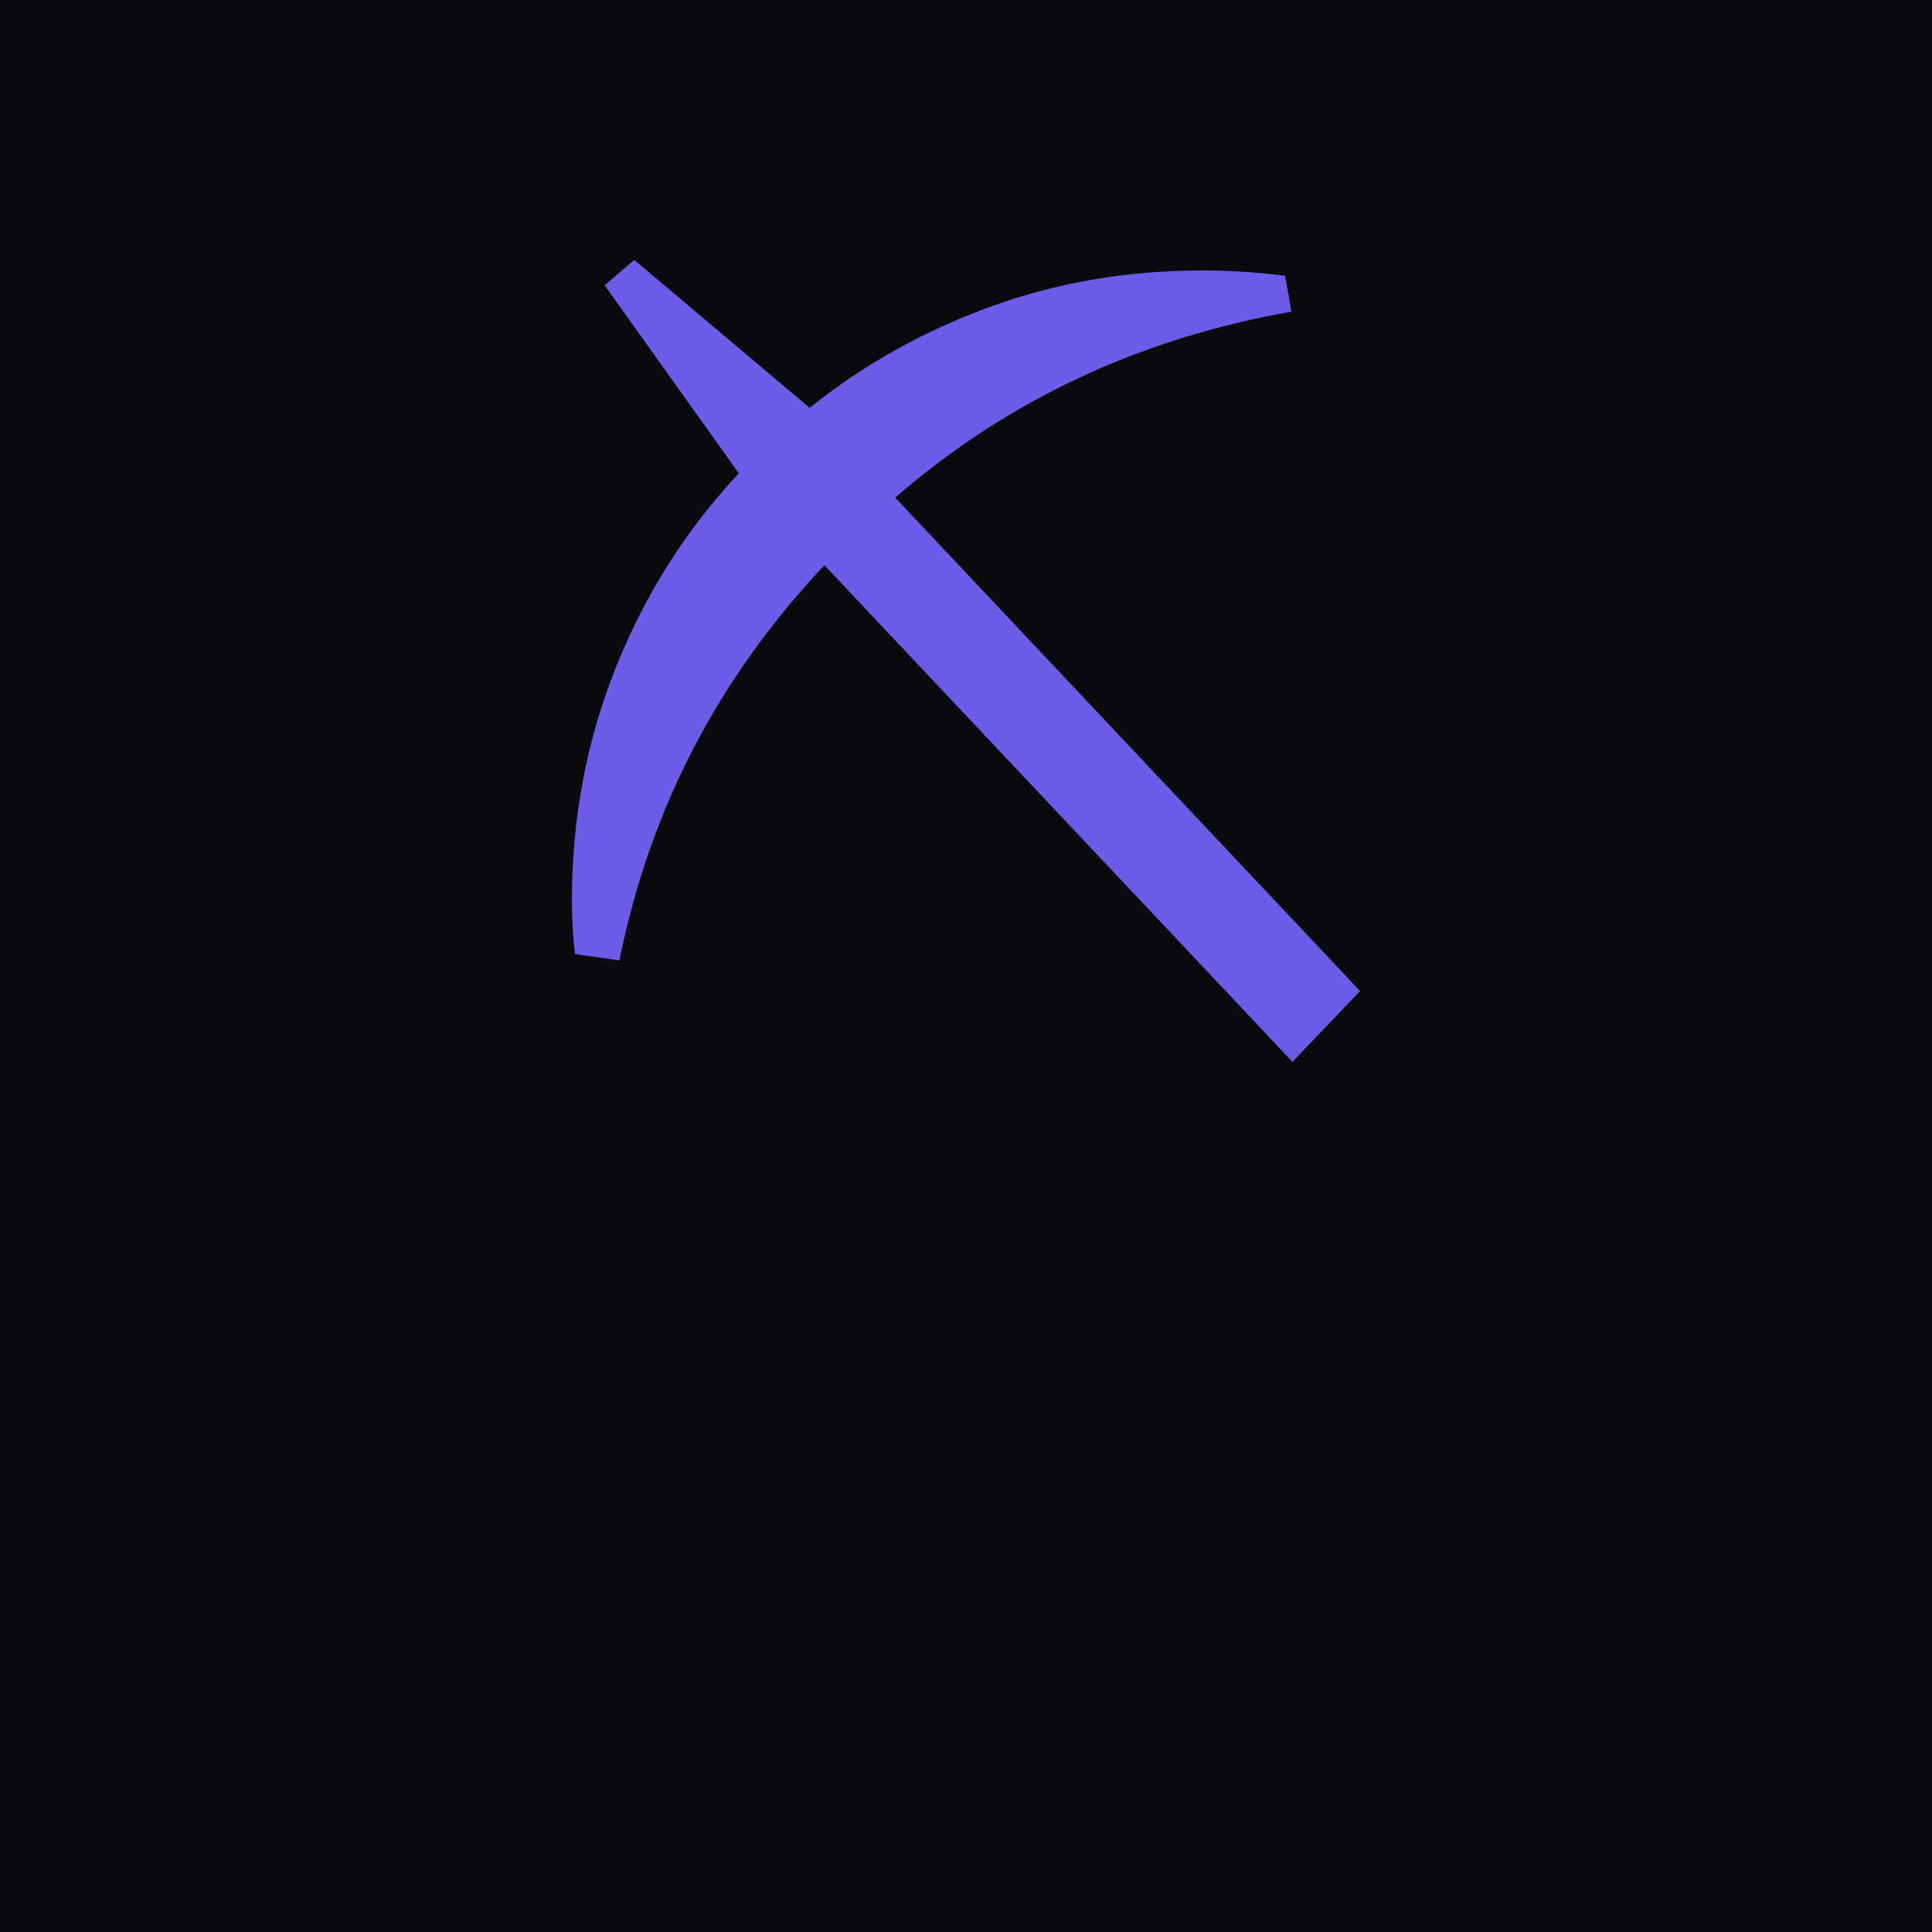
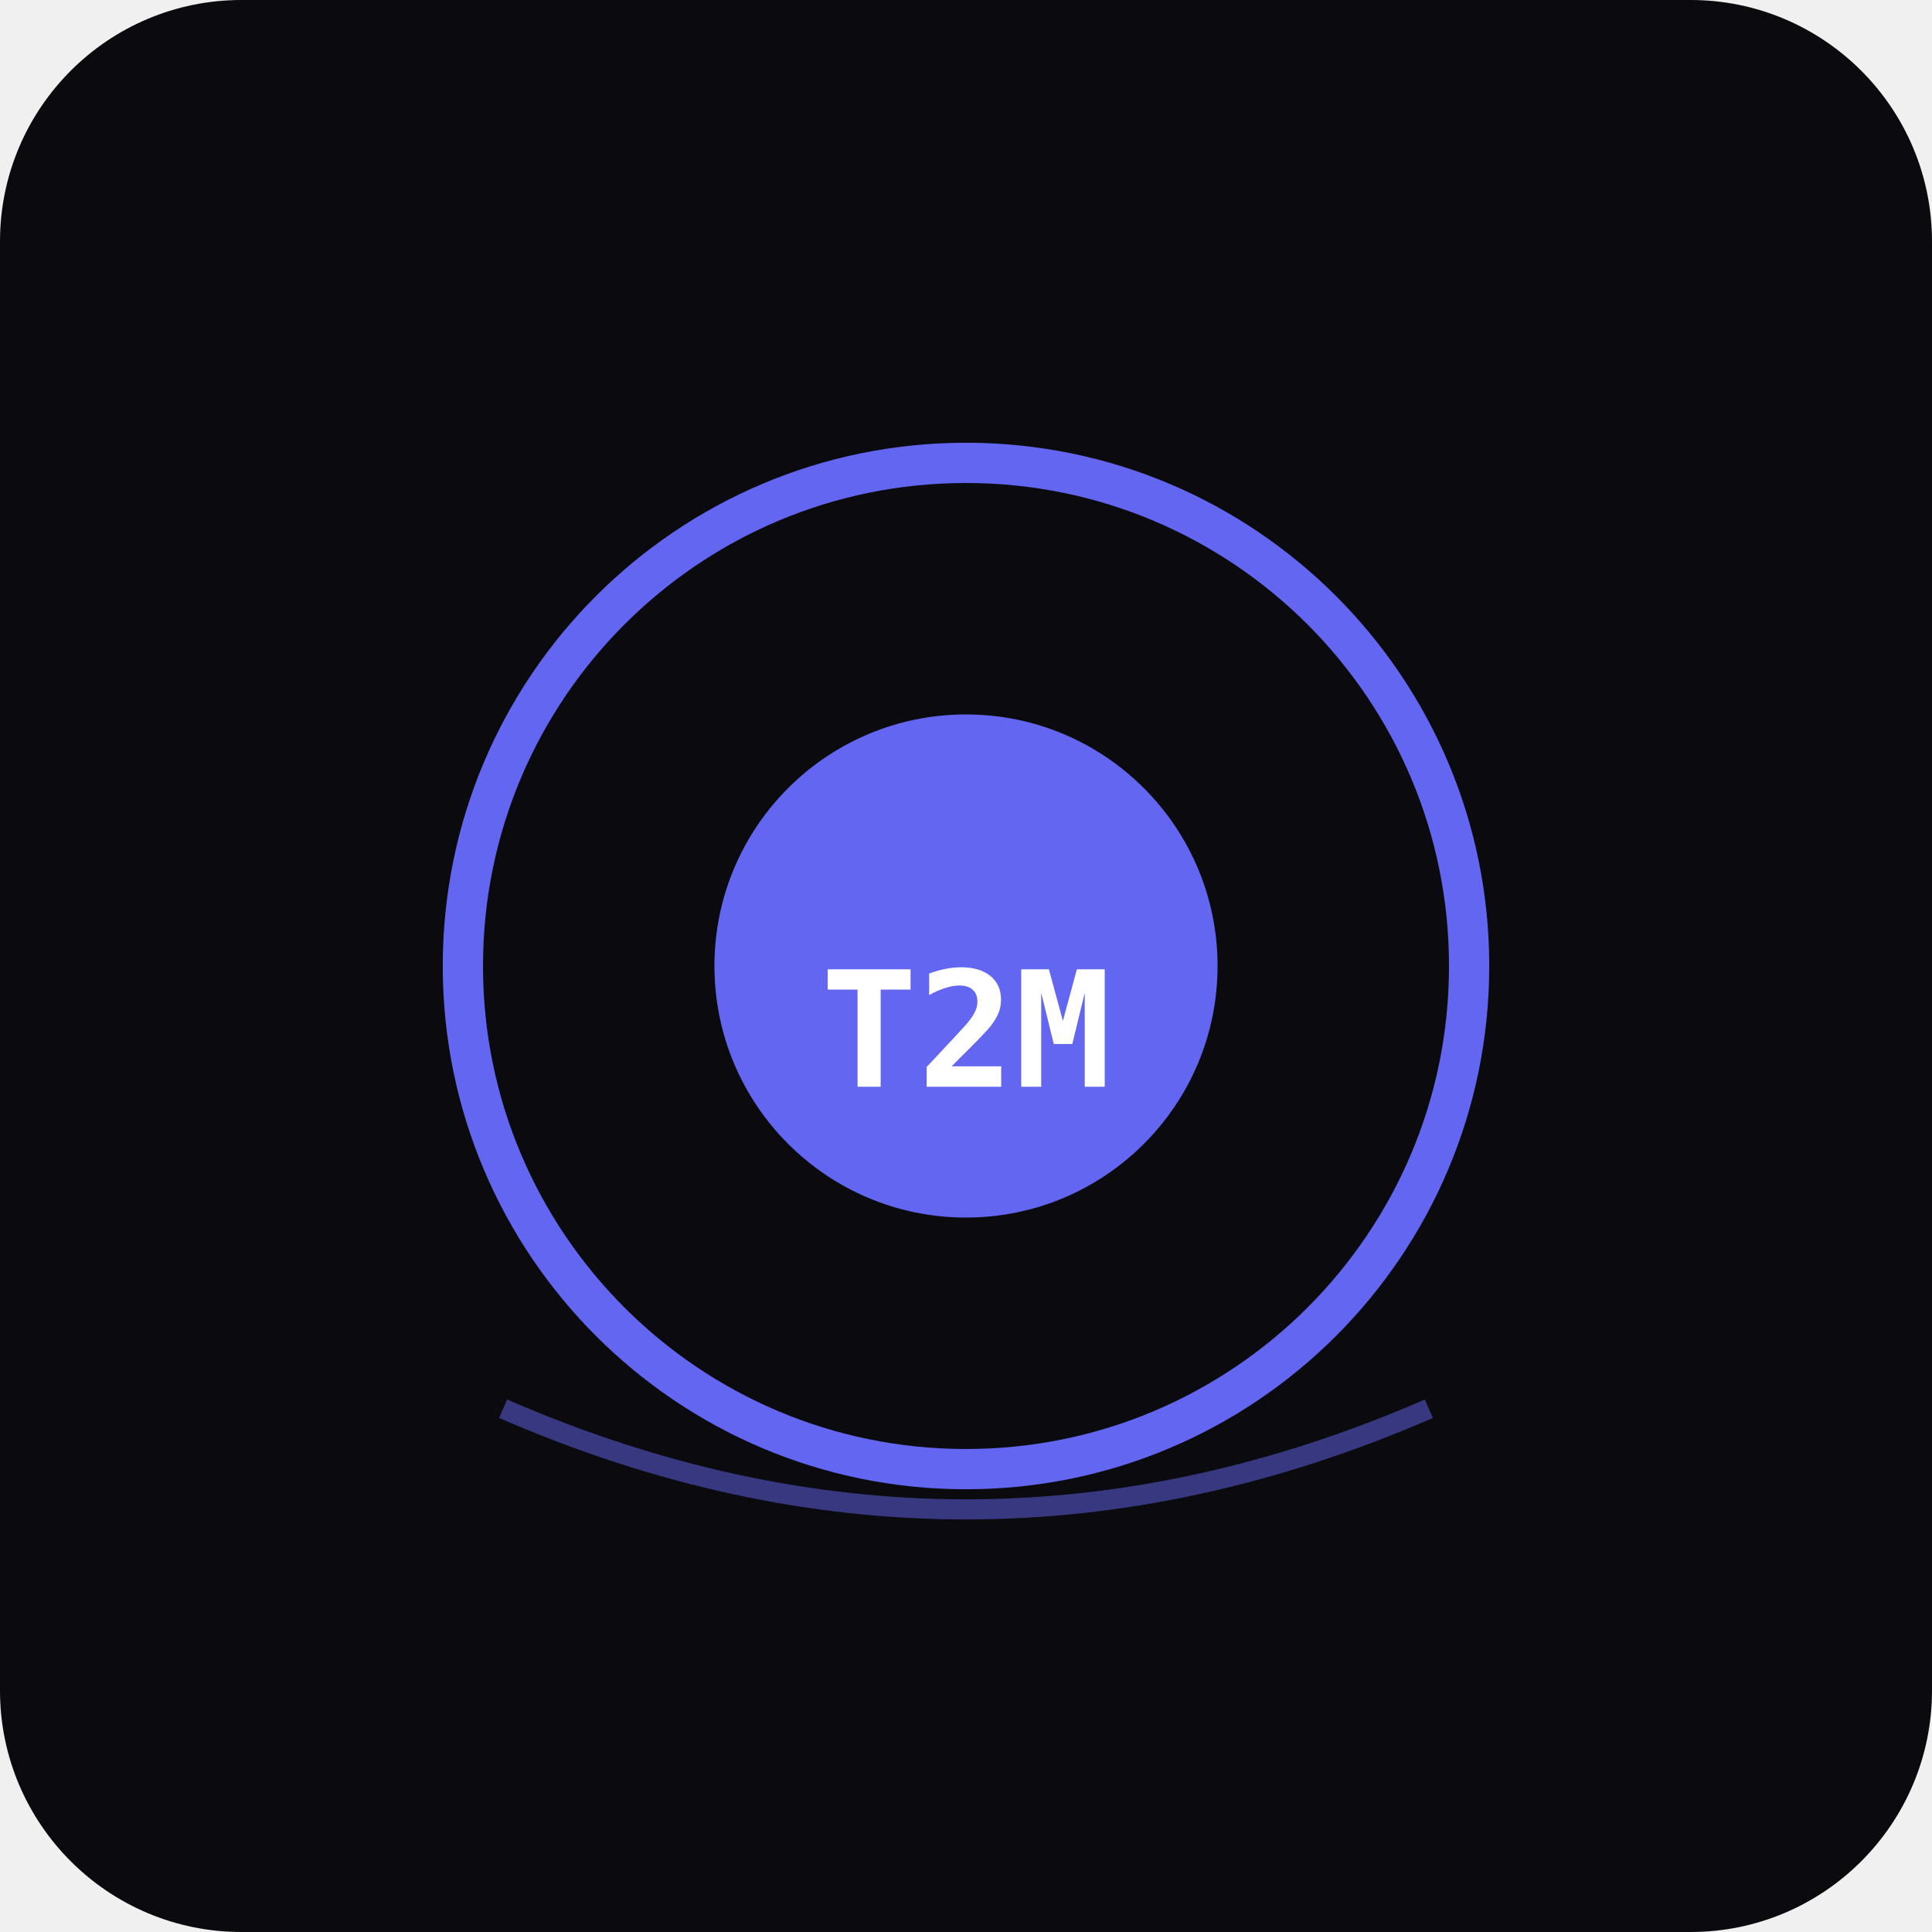
- <svg xmlns="http://www.w3.org/2000/svg" viewBox="0 0 512 512" width="192" height="192">
-   <rect width="512" height="512" fill="#0a0a0f" />
-   <text x="256" y="280" font-size="280" text-anchor="middle" fill="#6c5ce7">⛏</text>
+ <svg xmlns="http://www.w3.org/2000/svg" width="192" height="192" viewBox="0 0 192 192">
+   <rect width="192" height="192" rx="24" fill="#0a0a0f" />
+   <circle cx="96" cy="96" r="50" fill="none" stroke="#6366f1" stroke-width="4" />
+   <circle cx="96" cy="96" r="25" fill="#6366f1" />
+   <text x="96" y="108" text-anchor="middle" fill="#fff" font-family="monospace" font-size="16" font-weight="bold">T2M</text>
+   <path d="M50 140 Q96 160 142 140" fill="none" stroke="#6366f1" stroke-width="2" opacity="0.5" />
</svg>
